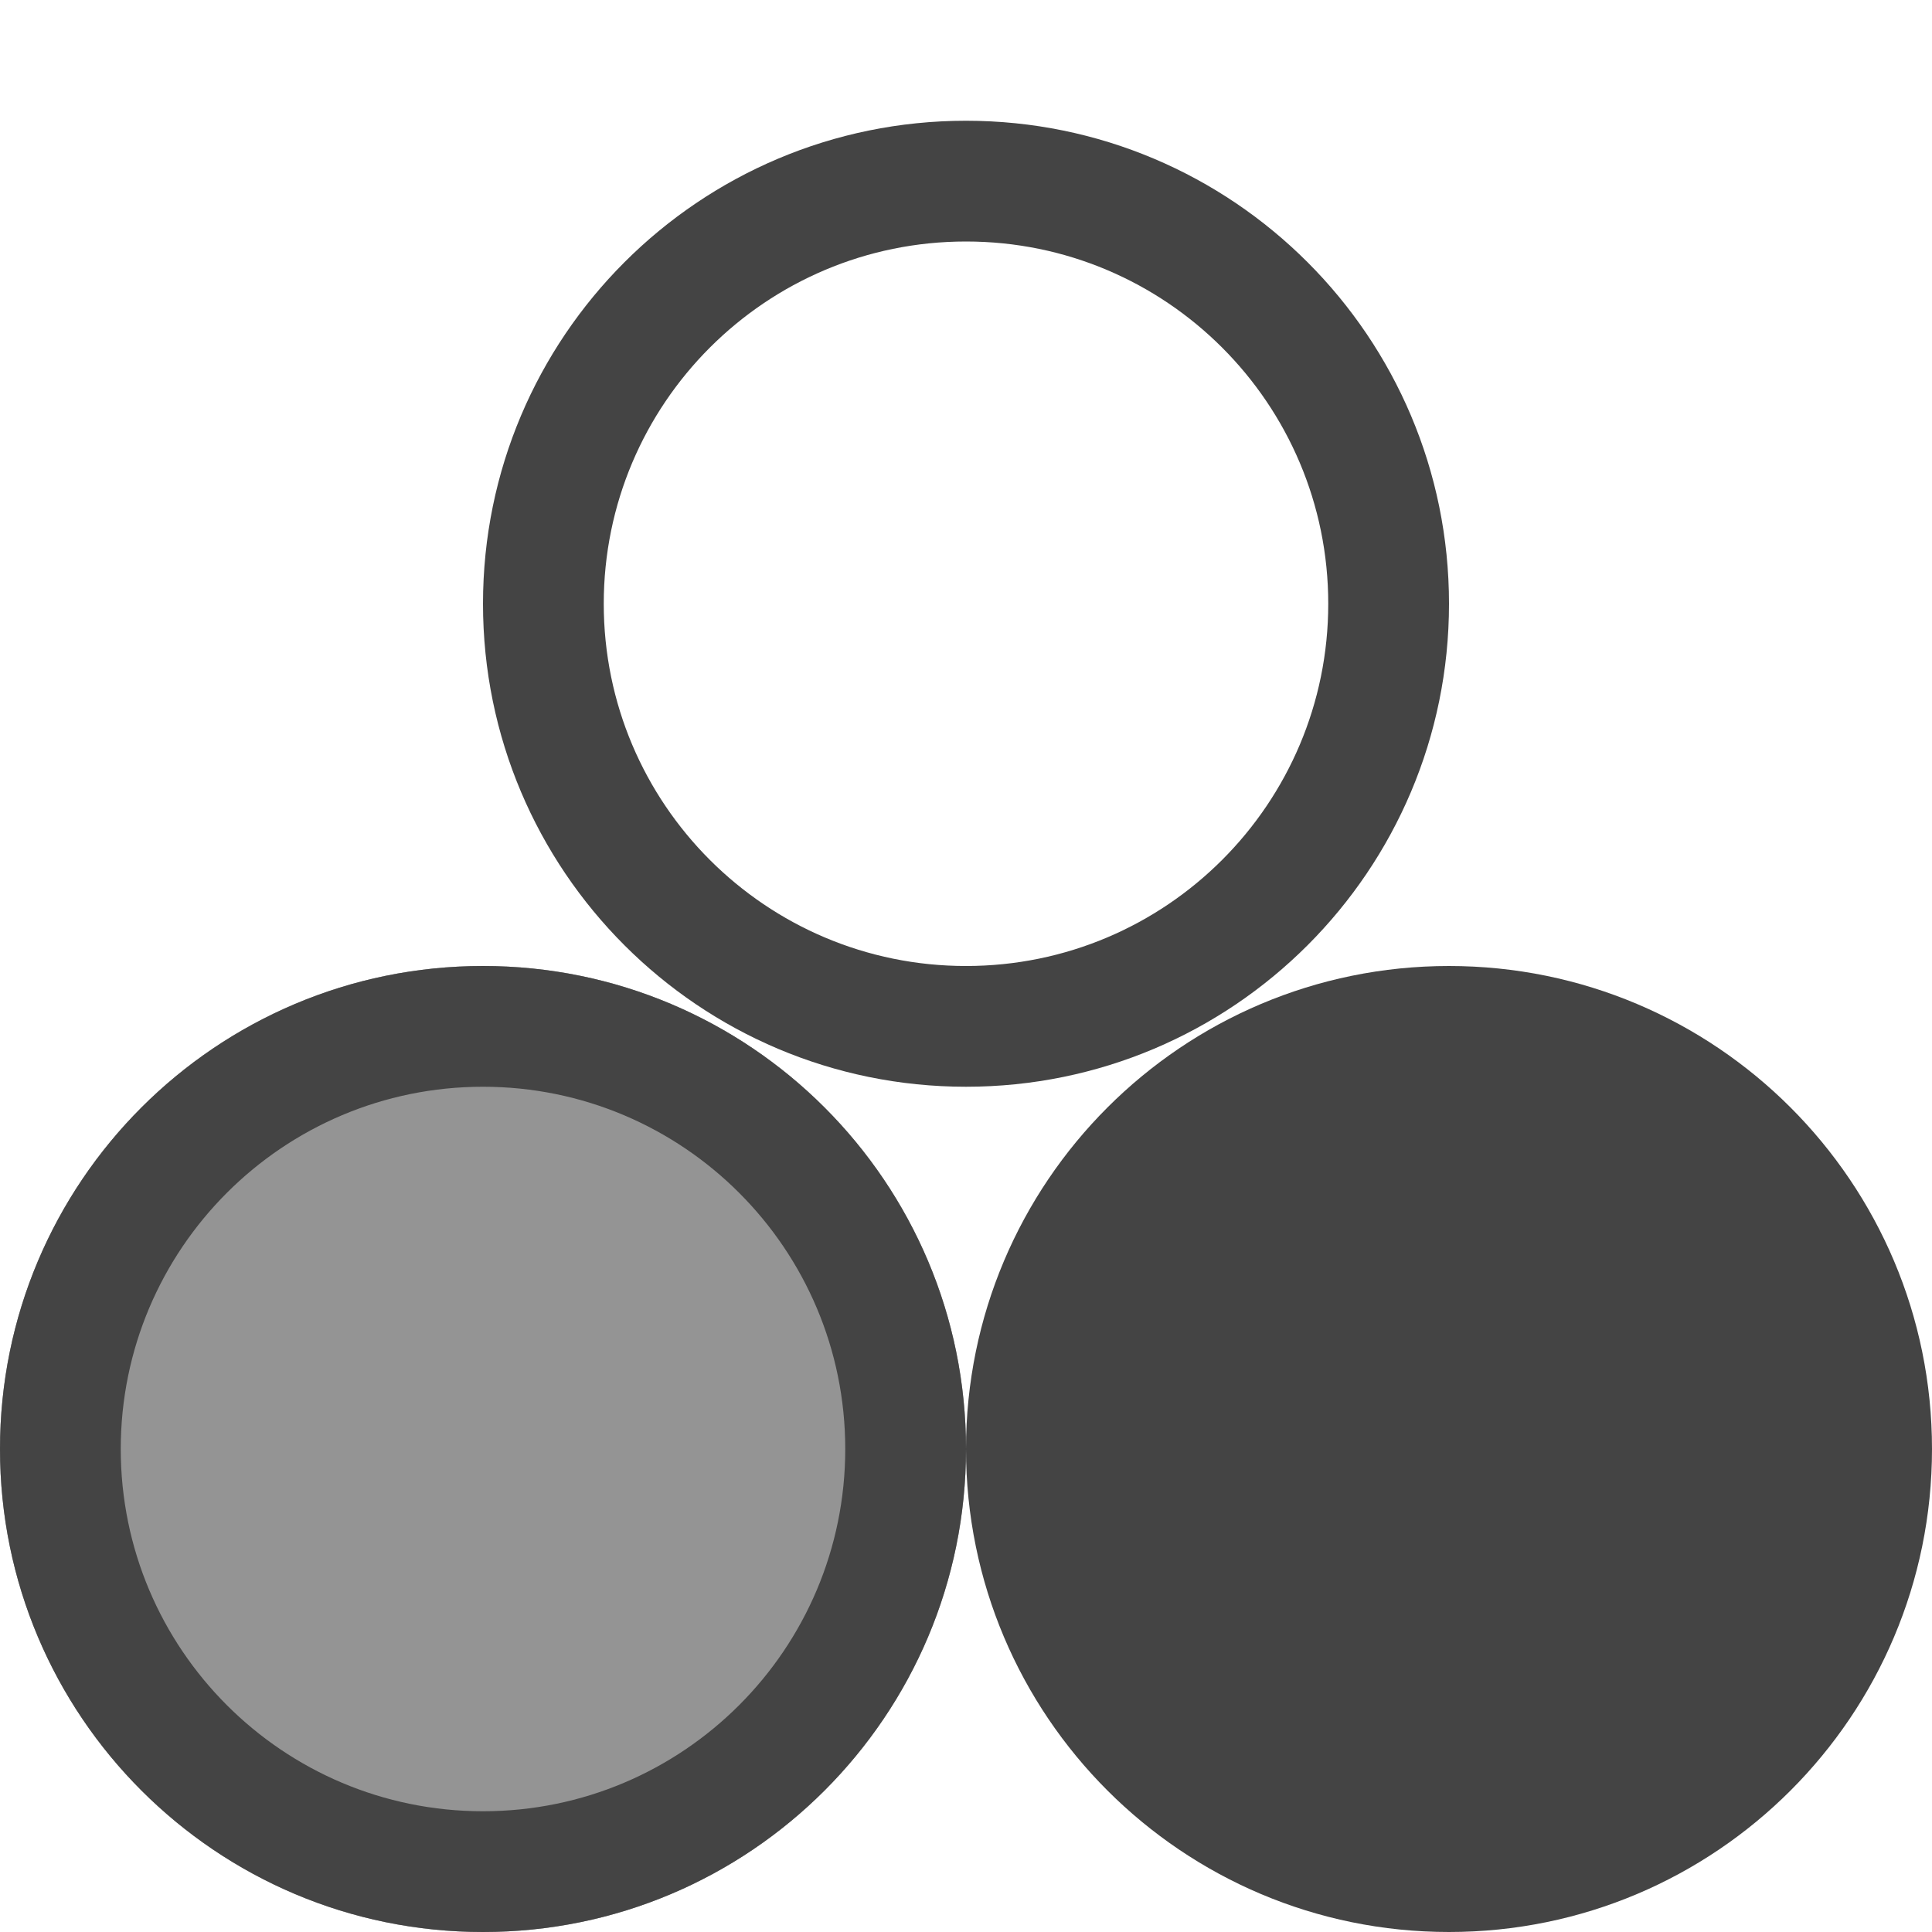
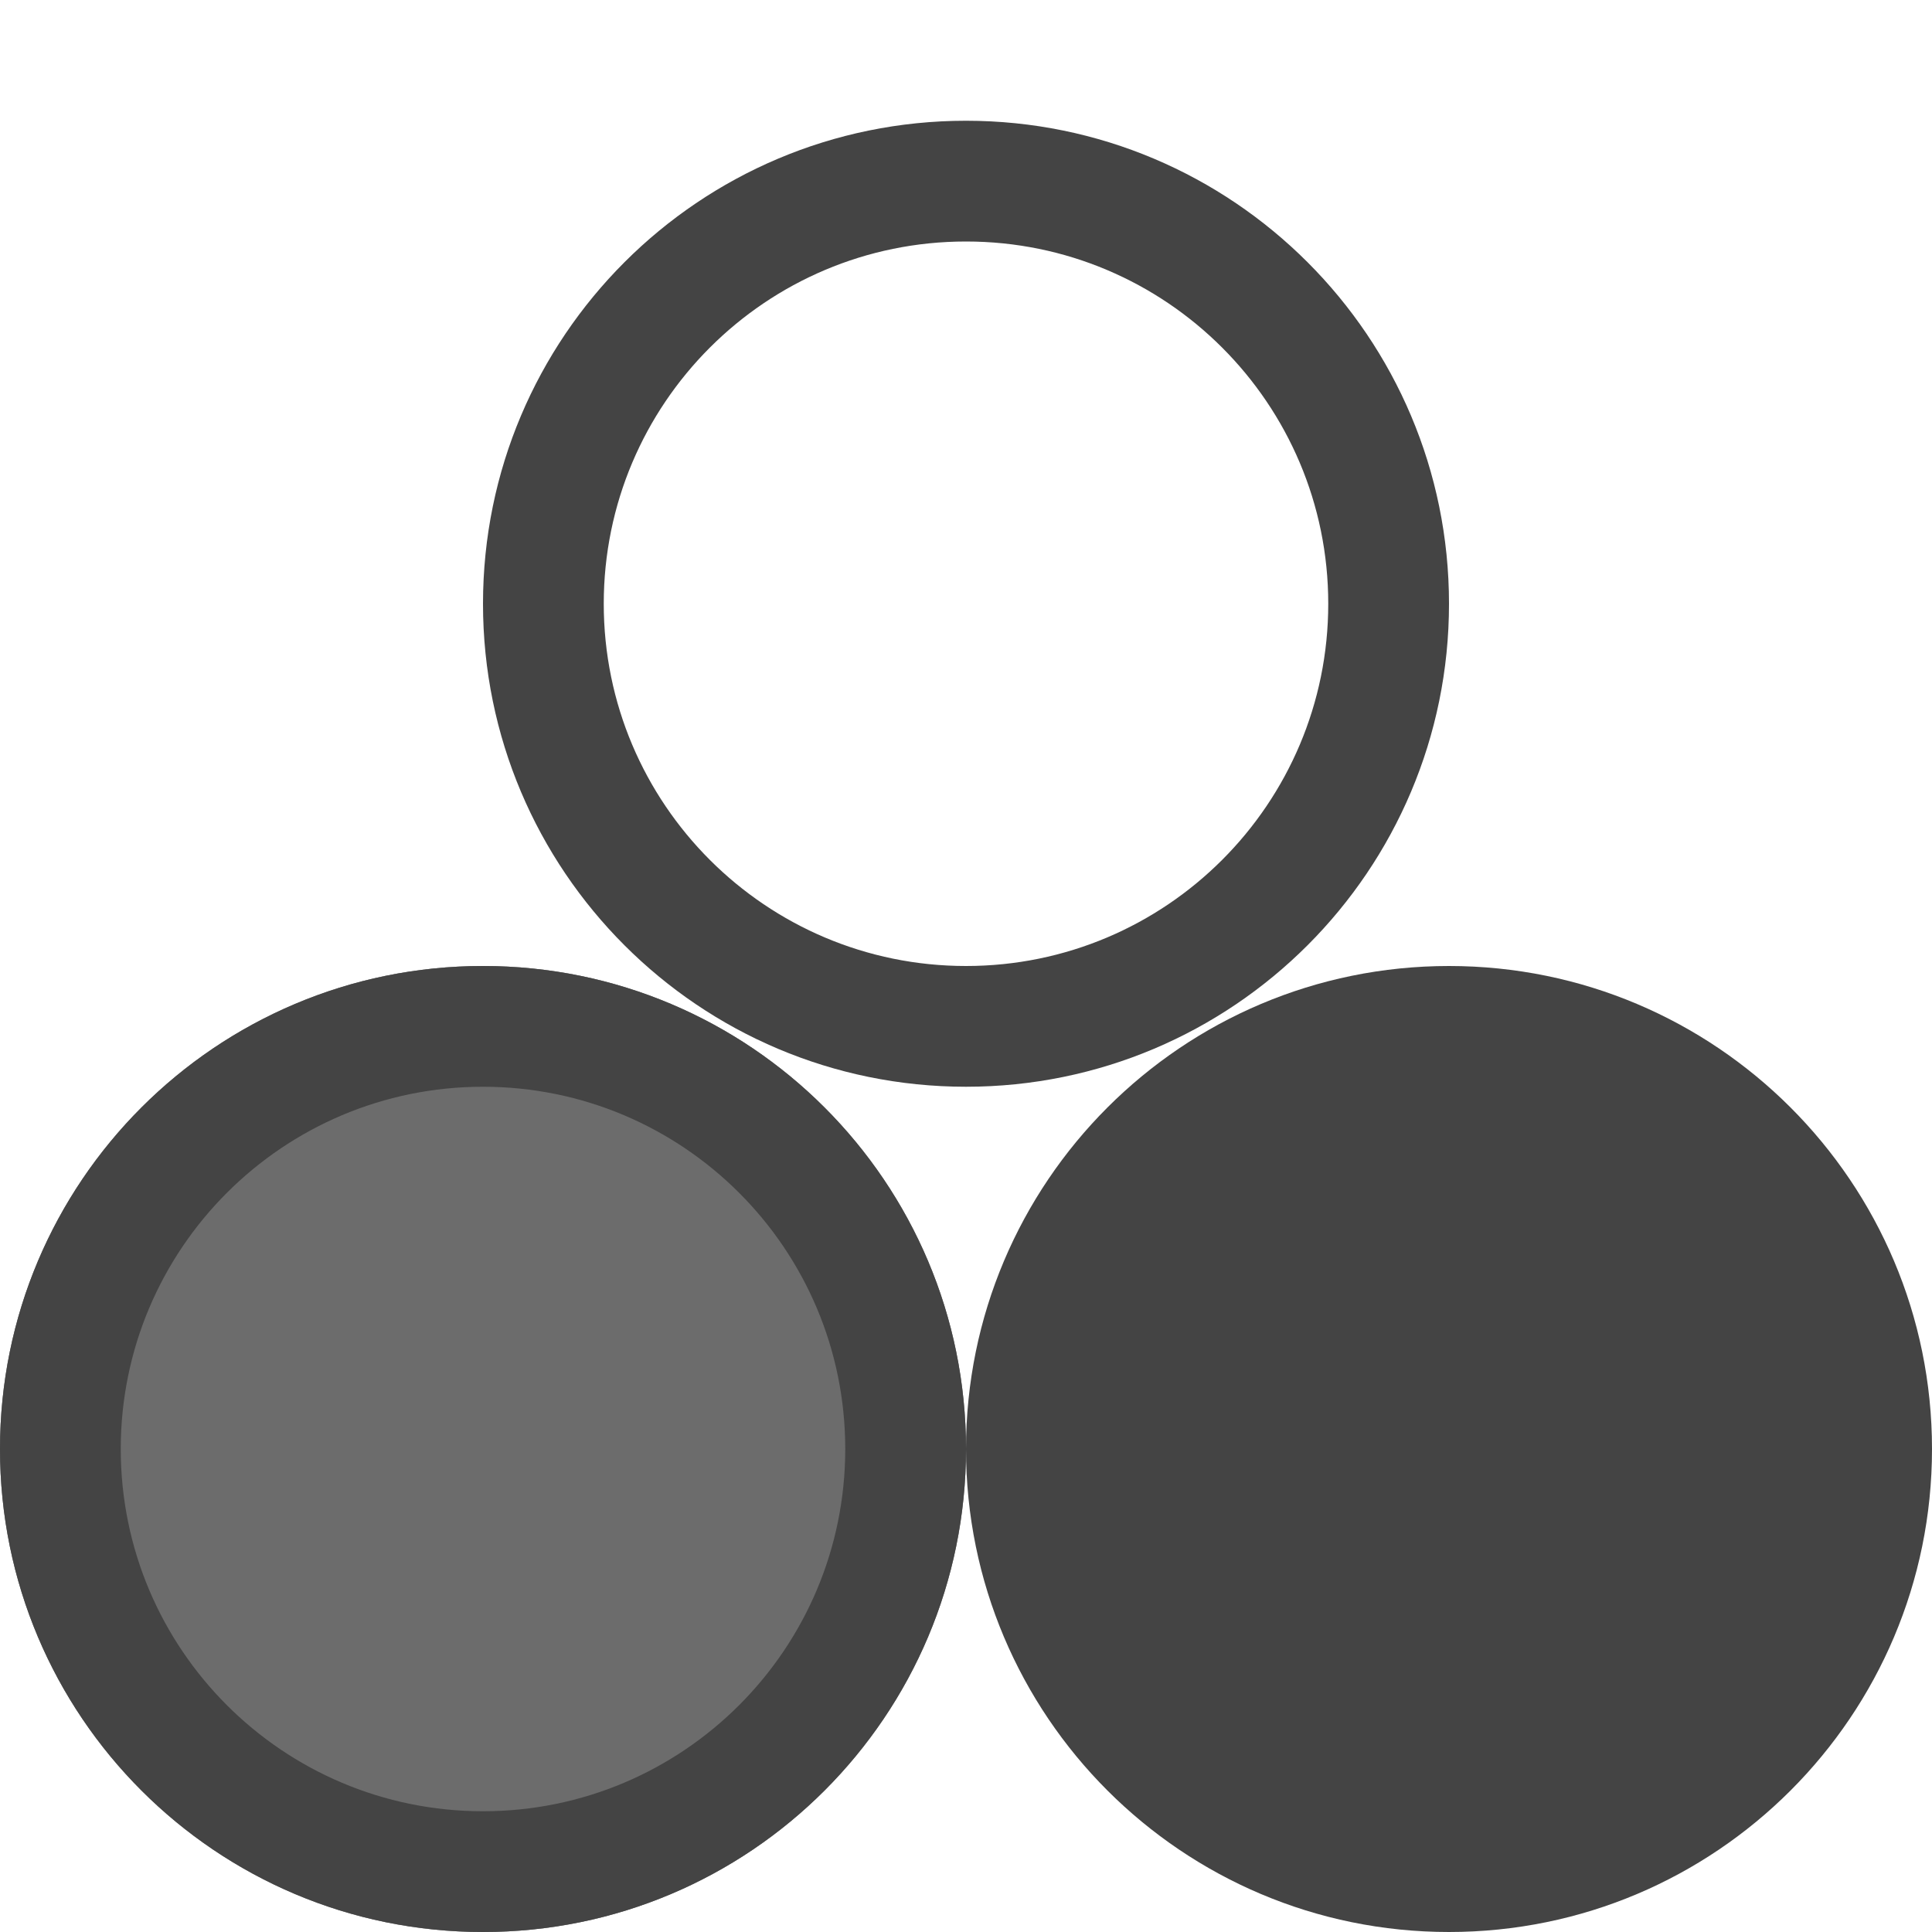
<svg xmlns="http://www.w3.org/2000/svg" width="16" height="16" version="1.1">
  <defs>
    <style id="current-color-scheme" type="text/css">
    .ColorScheme-Text { color:#444444; }
    .ColorScheme-Highlight { color:#4285f4; }
    .ColorScheme-NeutralText { color:#ff9800; }
    .ColorScheme-PositiveText { color:#4caf50; }
    .ColorScheme-NegativeText { color:#f44336; }
  </style>
  </defs>
-   <path class="ColorScheme-Text" style="opacity:.35;fill:currentColor" d="M 8,12 A 4,4 0 0 1 4,16 4,4 0 0 1 0,12 4,4 0 0 1 4,8 4,4 0 0 1 8,12 Z" />
+   <path style="opacity:.35;fill:currentColor" d="M 8,12 A 4,4 0 0 1 4,16 4,4 0 0 1 0,12 4,4 0 0 1 4,8 4,4 0 0 1 8,12 Z" />
  <path class="ColorScheme-Text" style="fill:currentColor" d="M 16,12 A 4,4 0 0 1 12,16 4,4 0 0 1 8,12 4,4 0 0 1 12,8 4,4 0 0 1 16,12 Z" />
-   <path class="ColorScheme-Text" style="opacity:.35;fill:currentColor" d="M 8,12 A 4,4 0 0 1 4,16 4,4 0 0 1 0,12 4,4 0 0 1 4,8 4,4 0 0 1 8,12 Z" />
+   <path style="opacity:.35;fill:currentColor" d="M 8,12 A 4,4 0 0 1 4,16 4,4 0 0 1 0,12 4,4 0 0 1 4,8 4,4 0 0 1 8,12 Z" />
  <path class="ColorScheme-Text" style="fill:currentColor" d="M 8 1 A 4 4 0 0 0 4 5 A 4 4 0 0 0 8 9 A 4 4 0 0 0 12 5 A 4 4 0 0 0 8 1 z M 8 2 A 3 3 0 0 1 11 5 A 3 3 0 0 1 8 8 A 3 3 0 0 1 5 5 A 3 3 0 0 1 8 2 z" />
  <path class="ColorScheme-Text" style="fill:currentColor" d="M 4,8 A 4,4 0 0 0 0,12 4,4 0 0 0 4,16 4,4 0 0 0 8,12 4,4 0 0 0 4,8 Z M 4,9 A 3,3 0 0 1 7,12 3,3 0 0 1 4,15 3,3 0 0 1 1,12 3,3 0 0 1 4,9 Z" />
</svg>
